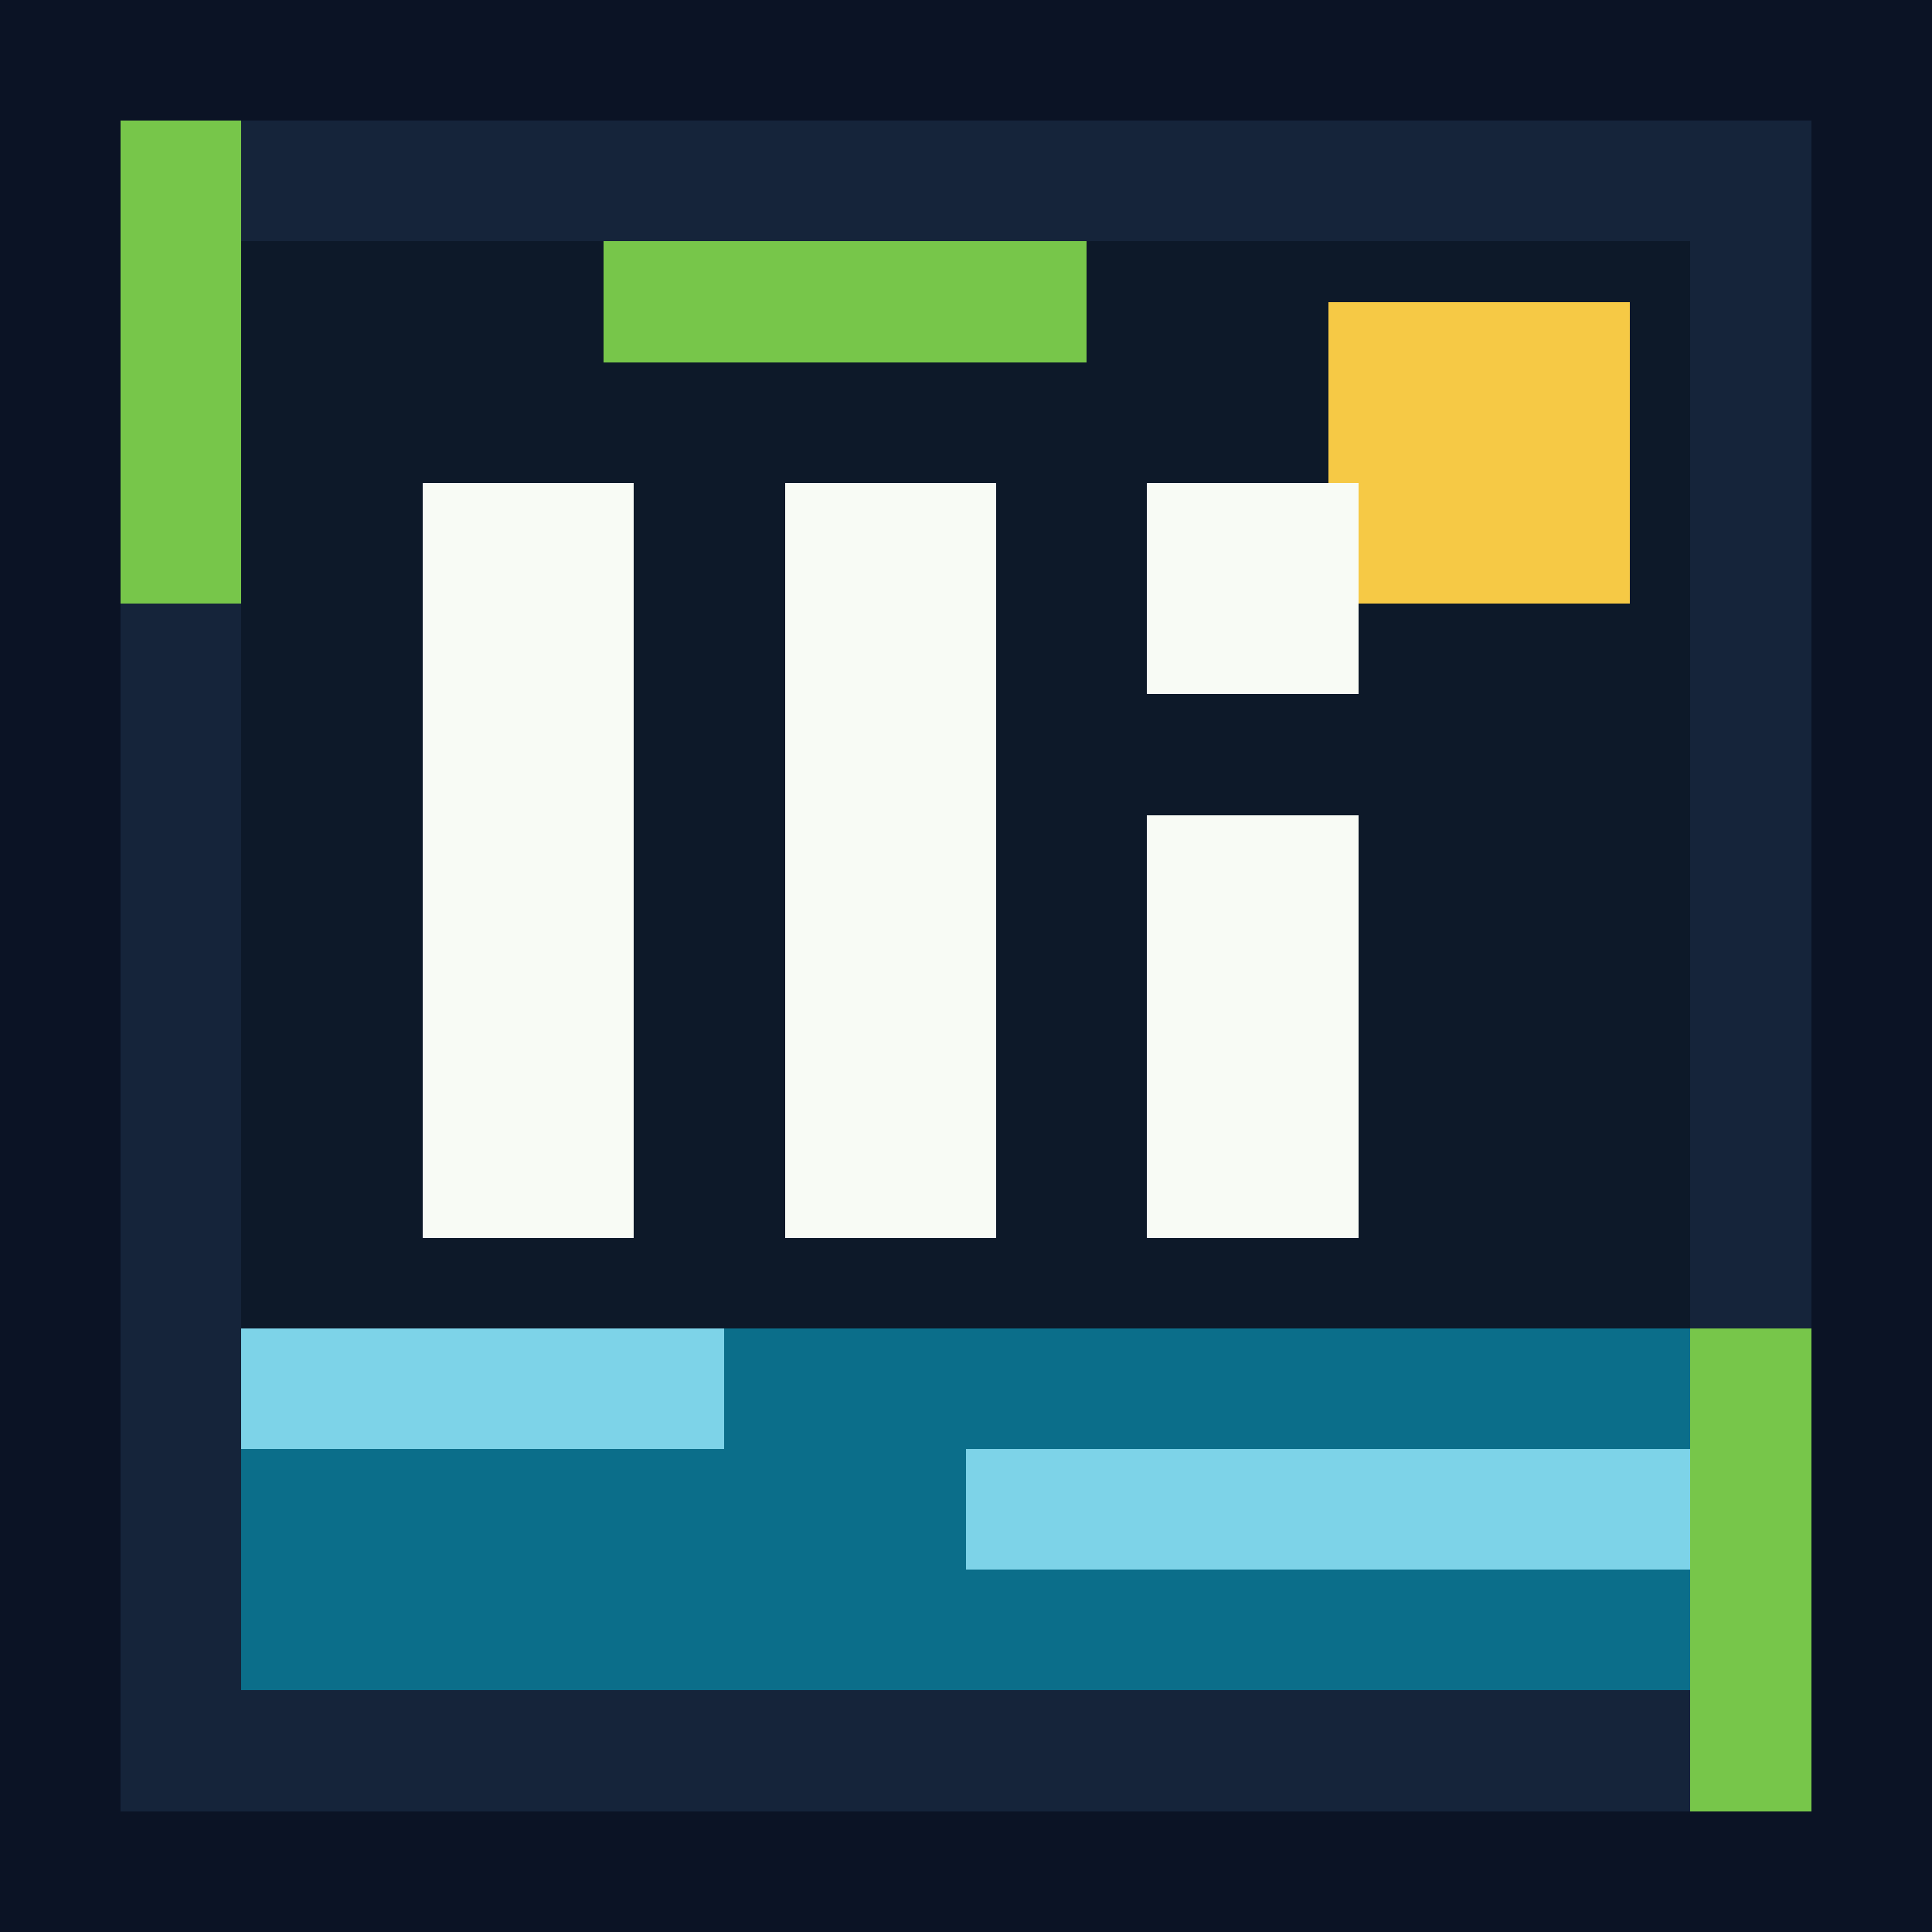
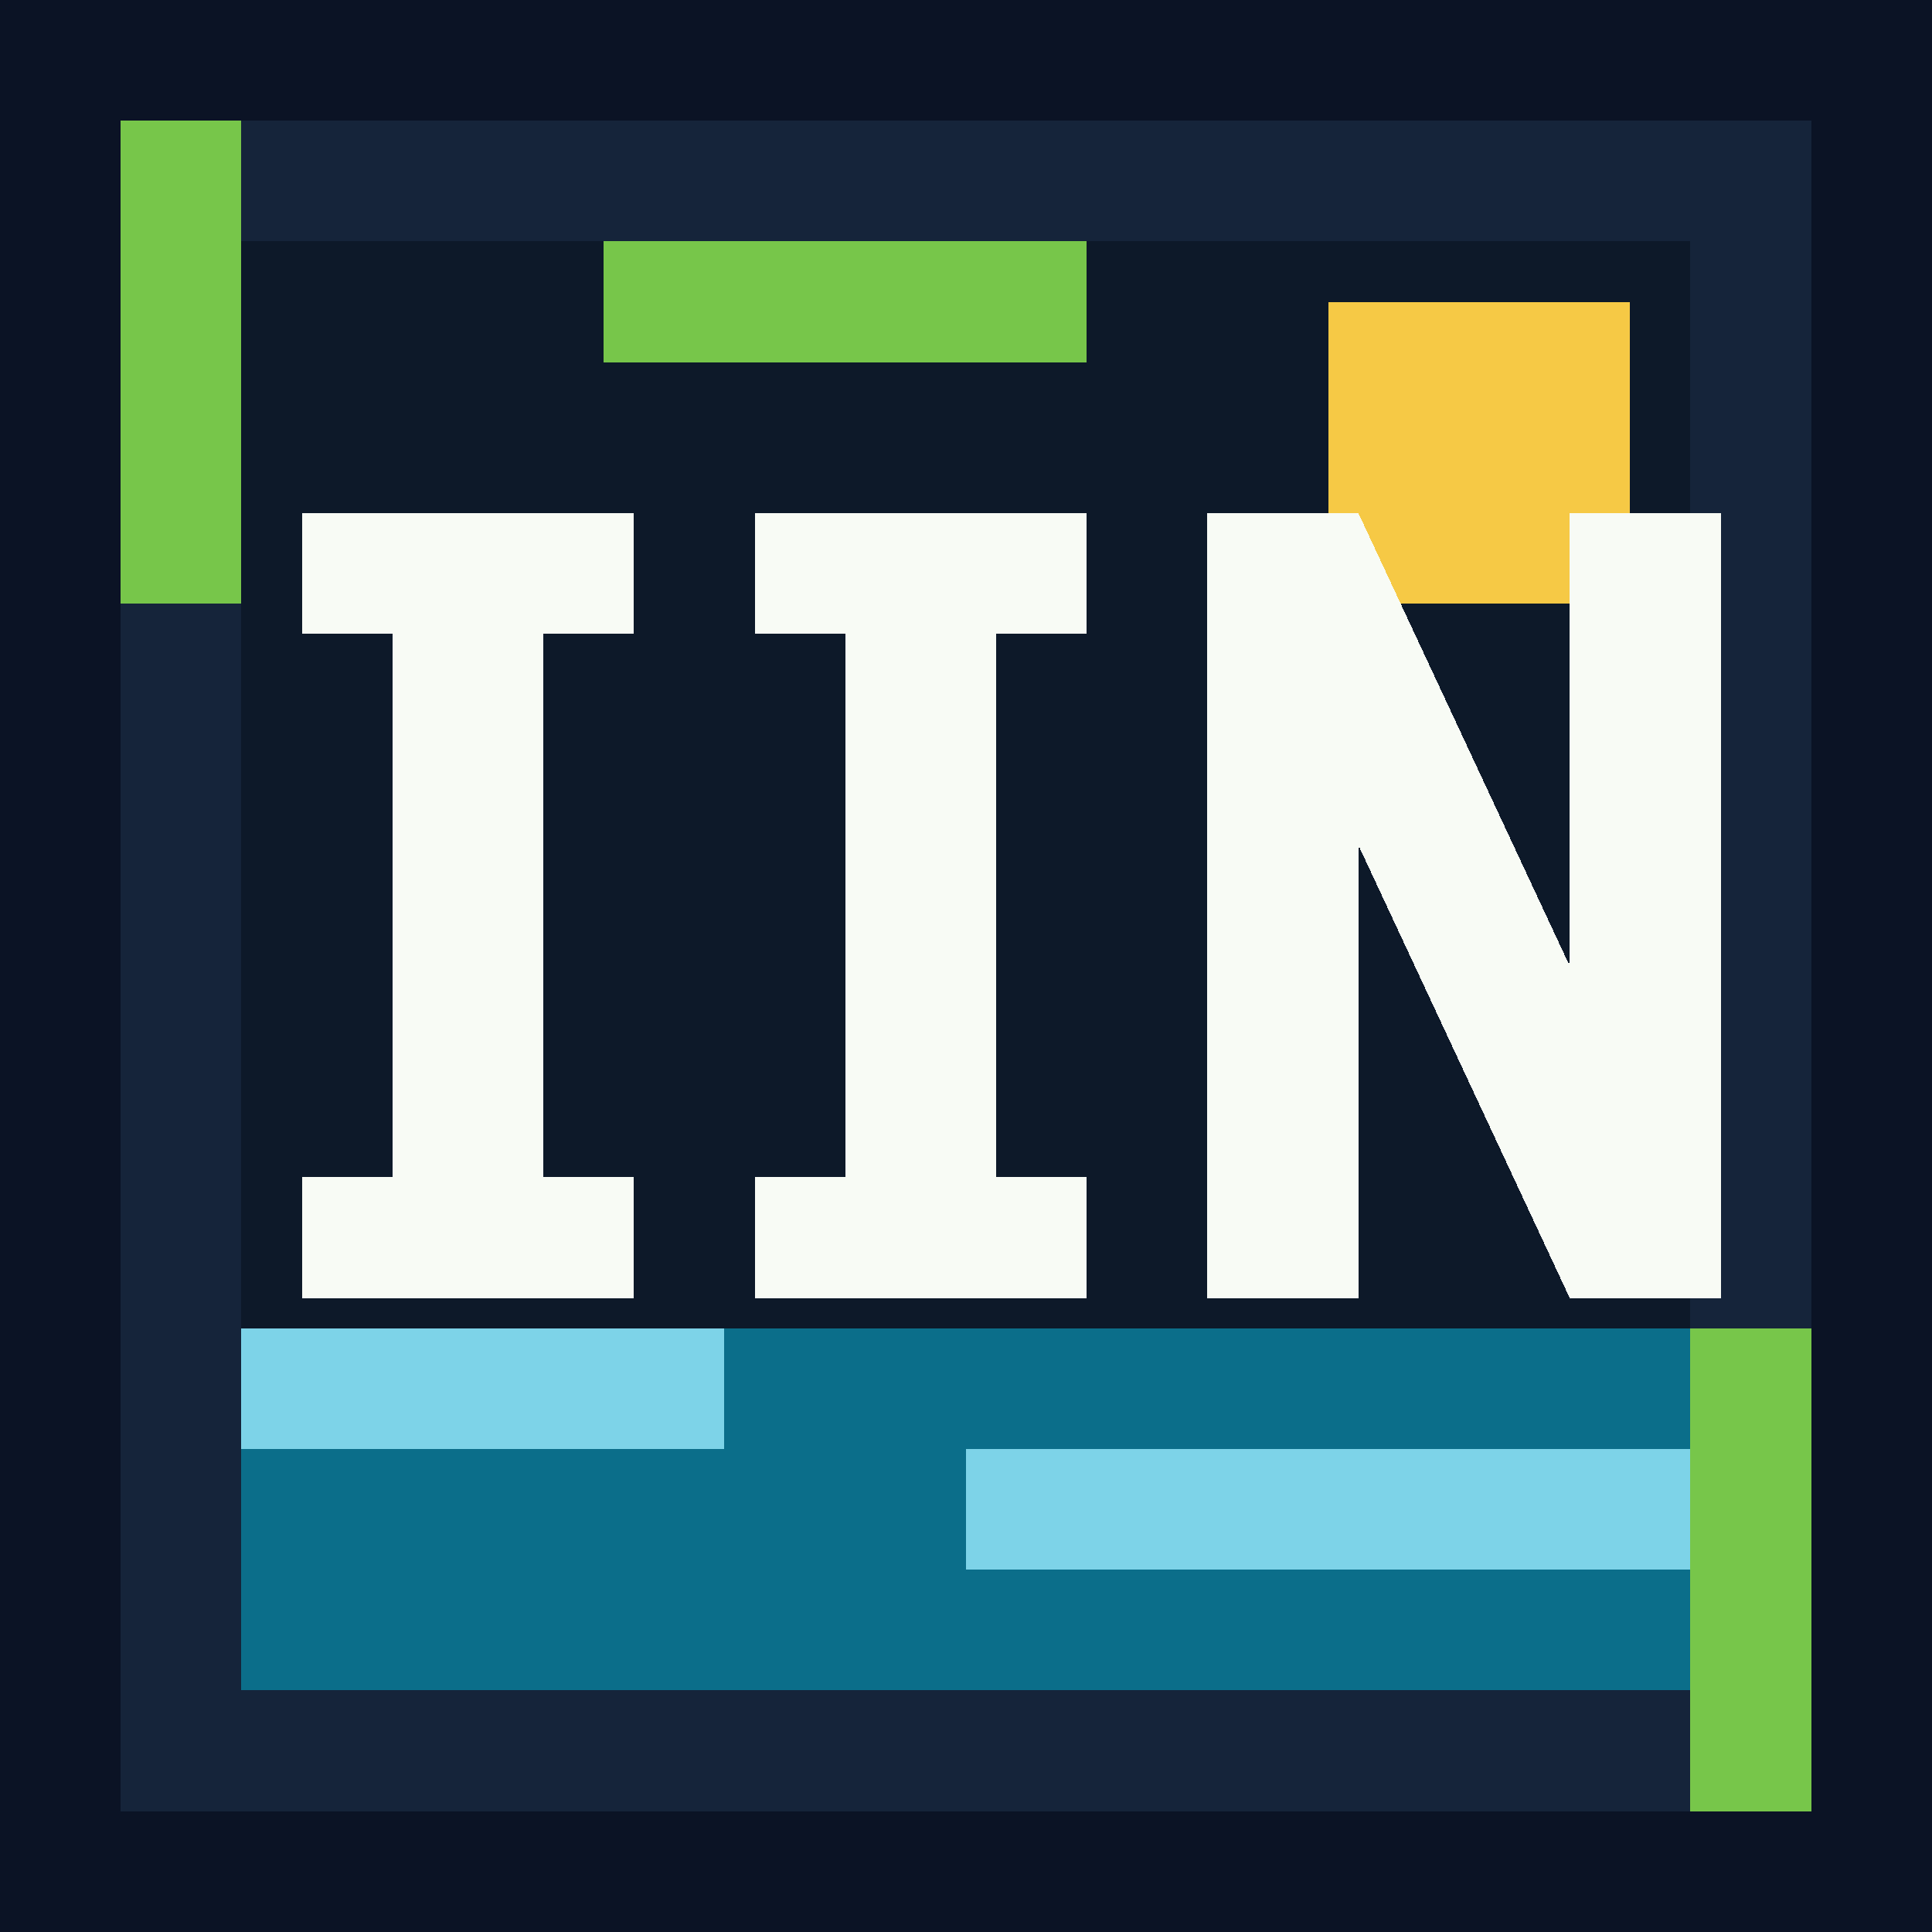
<svg xmlns="http://www.w3.org/2000/svg" width="512" height="512" viewBox="0 0 64 64" shape-rendering="crispEdges">
  <rect width="64" height="64" fill="#0b1325" />
  <rect x="4" y="4" width="56" height="56" fill="#15243a" />
  <rect x="8" y="8" width="48" height="48" fill="#0d1929" />
  <rect x="8" y="44" width="48" height="12" fill="#0b6e8a" />
  <rect x="8" y="44" width="16" height="4" fill="#7dd3e8" />
  <rect x="32" y="48" width="24" height="4" fill="#7dd3e8" />
  <rect x="44" y="10" width="10" height="10" fill="#f6c945" />
-   <path d="M14 16h7v25h-7zm12 0h7v25h-7zm12 0h7v7h-7zm0 11h7v14h-7z" fill="#f8fbf5" />
+   <path d="M10 17h11v4h-3v18h3v4H10v-4h3V21h-3zm15 0h11v4h-3v18h3v4H25v-4h3V21h-3zm15 0h5l7 15V17h5v26h-5l-7-15v15h-5z" fill="#f8fbf5" />
  <rect x="20" y="8" width="16" height="4" fill="#77c64a" />
  <rect x="4" y="4" width="4" height="16" fill="#77c64a" />
  <rect x="56" y="44" width="4" height="16" fill="#77c64a" />
</svg>
